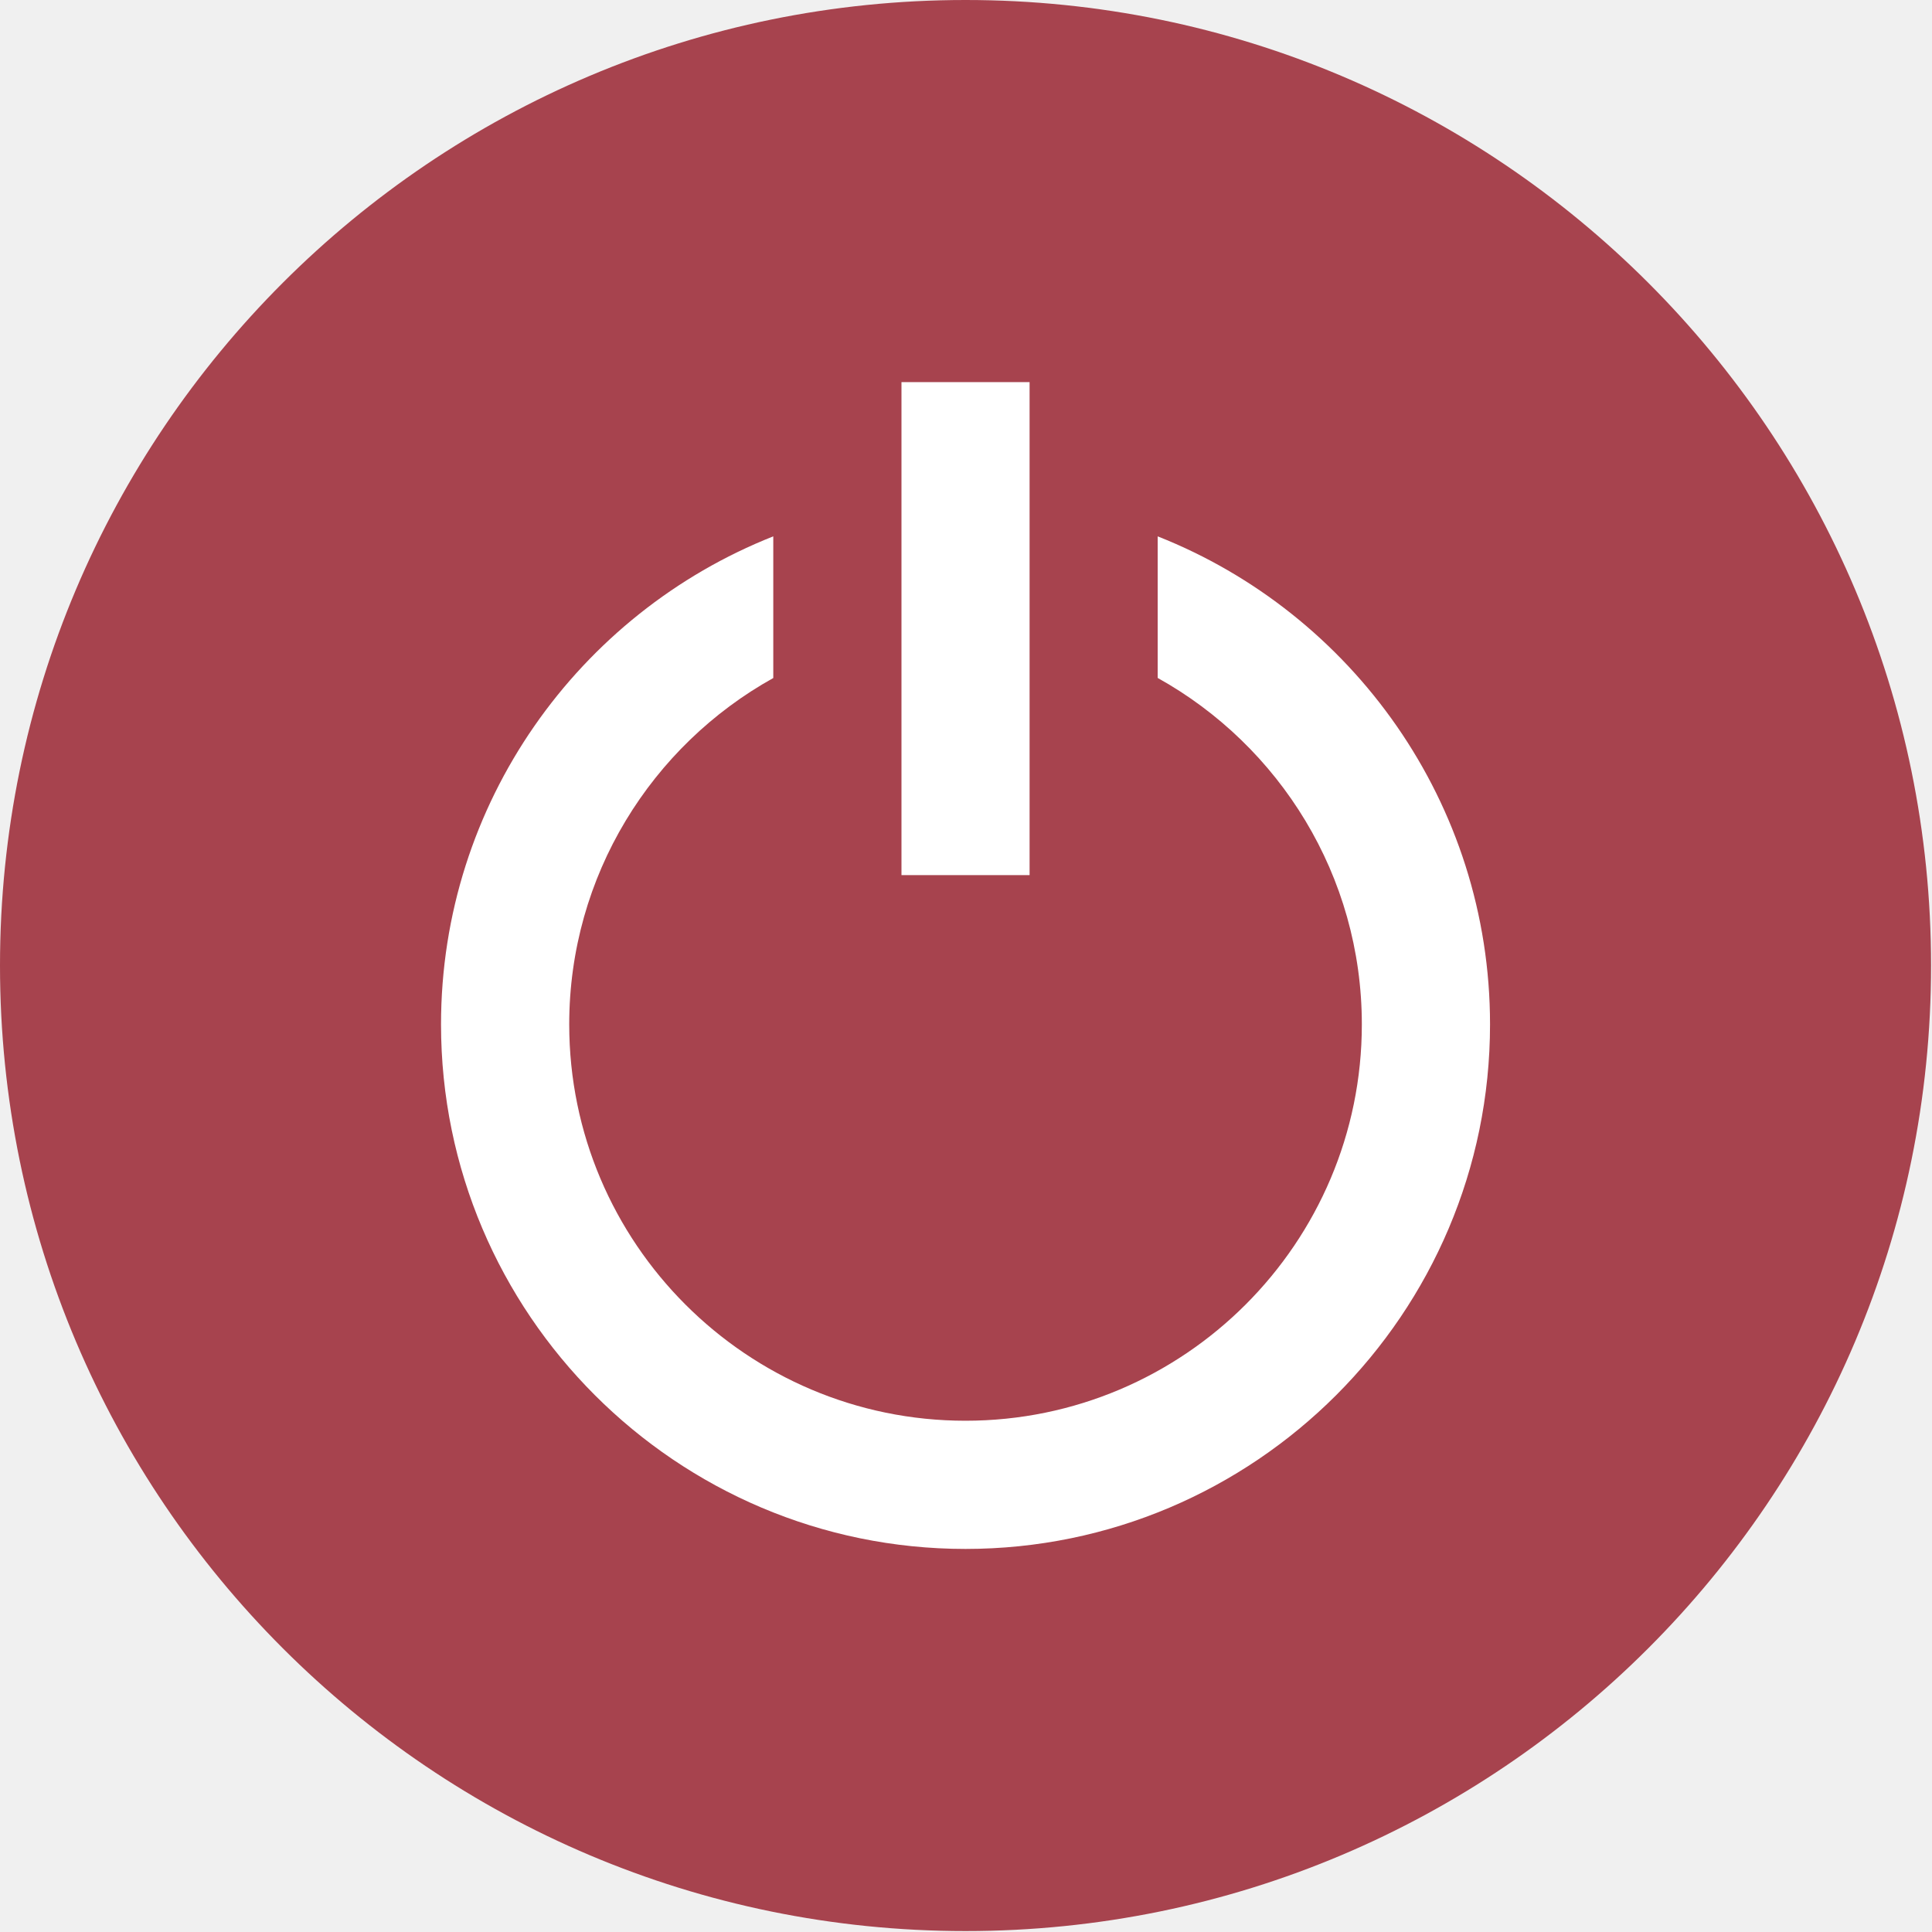
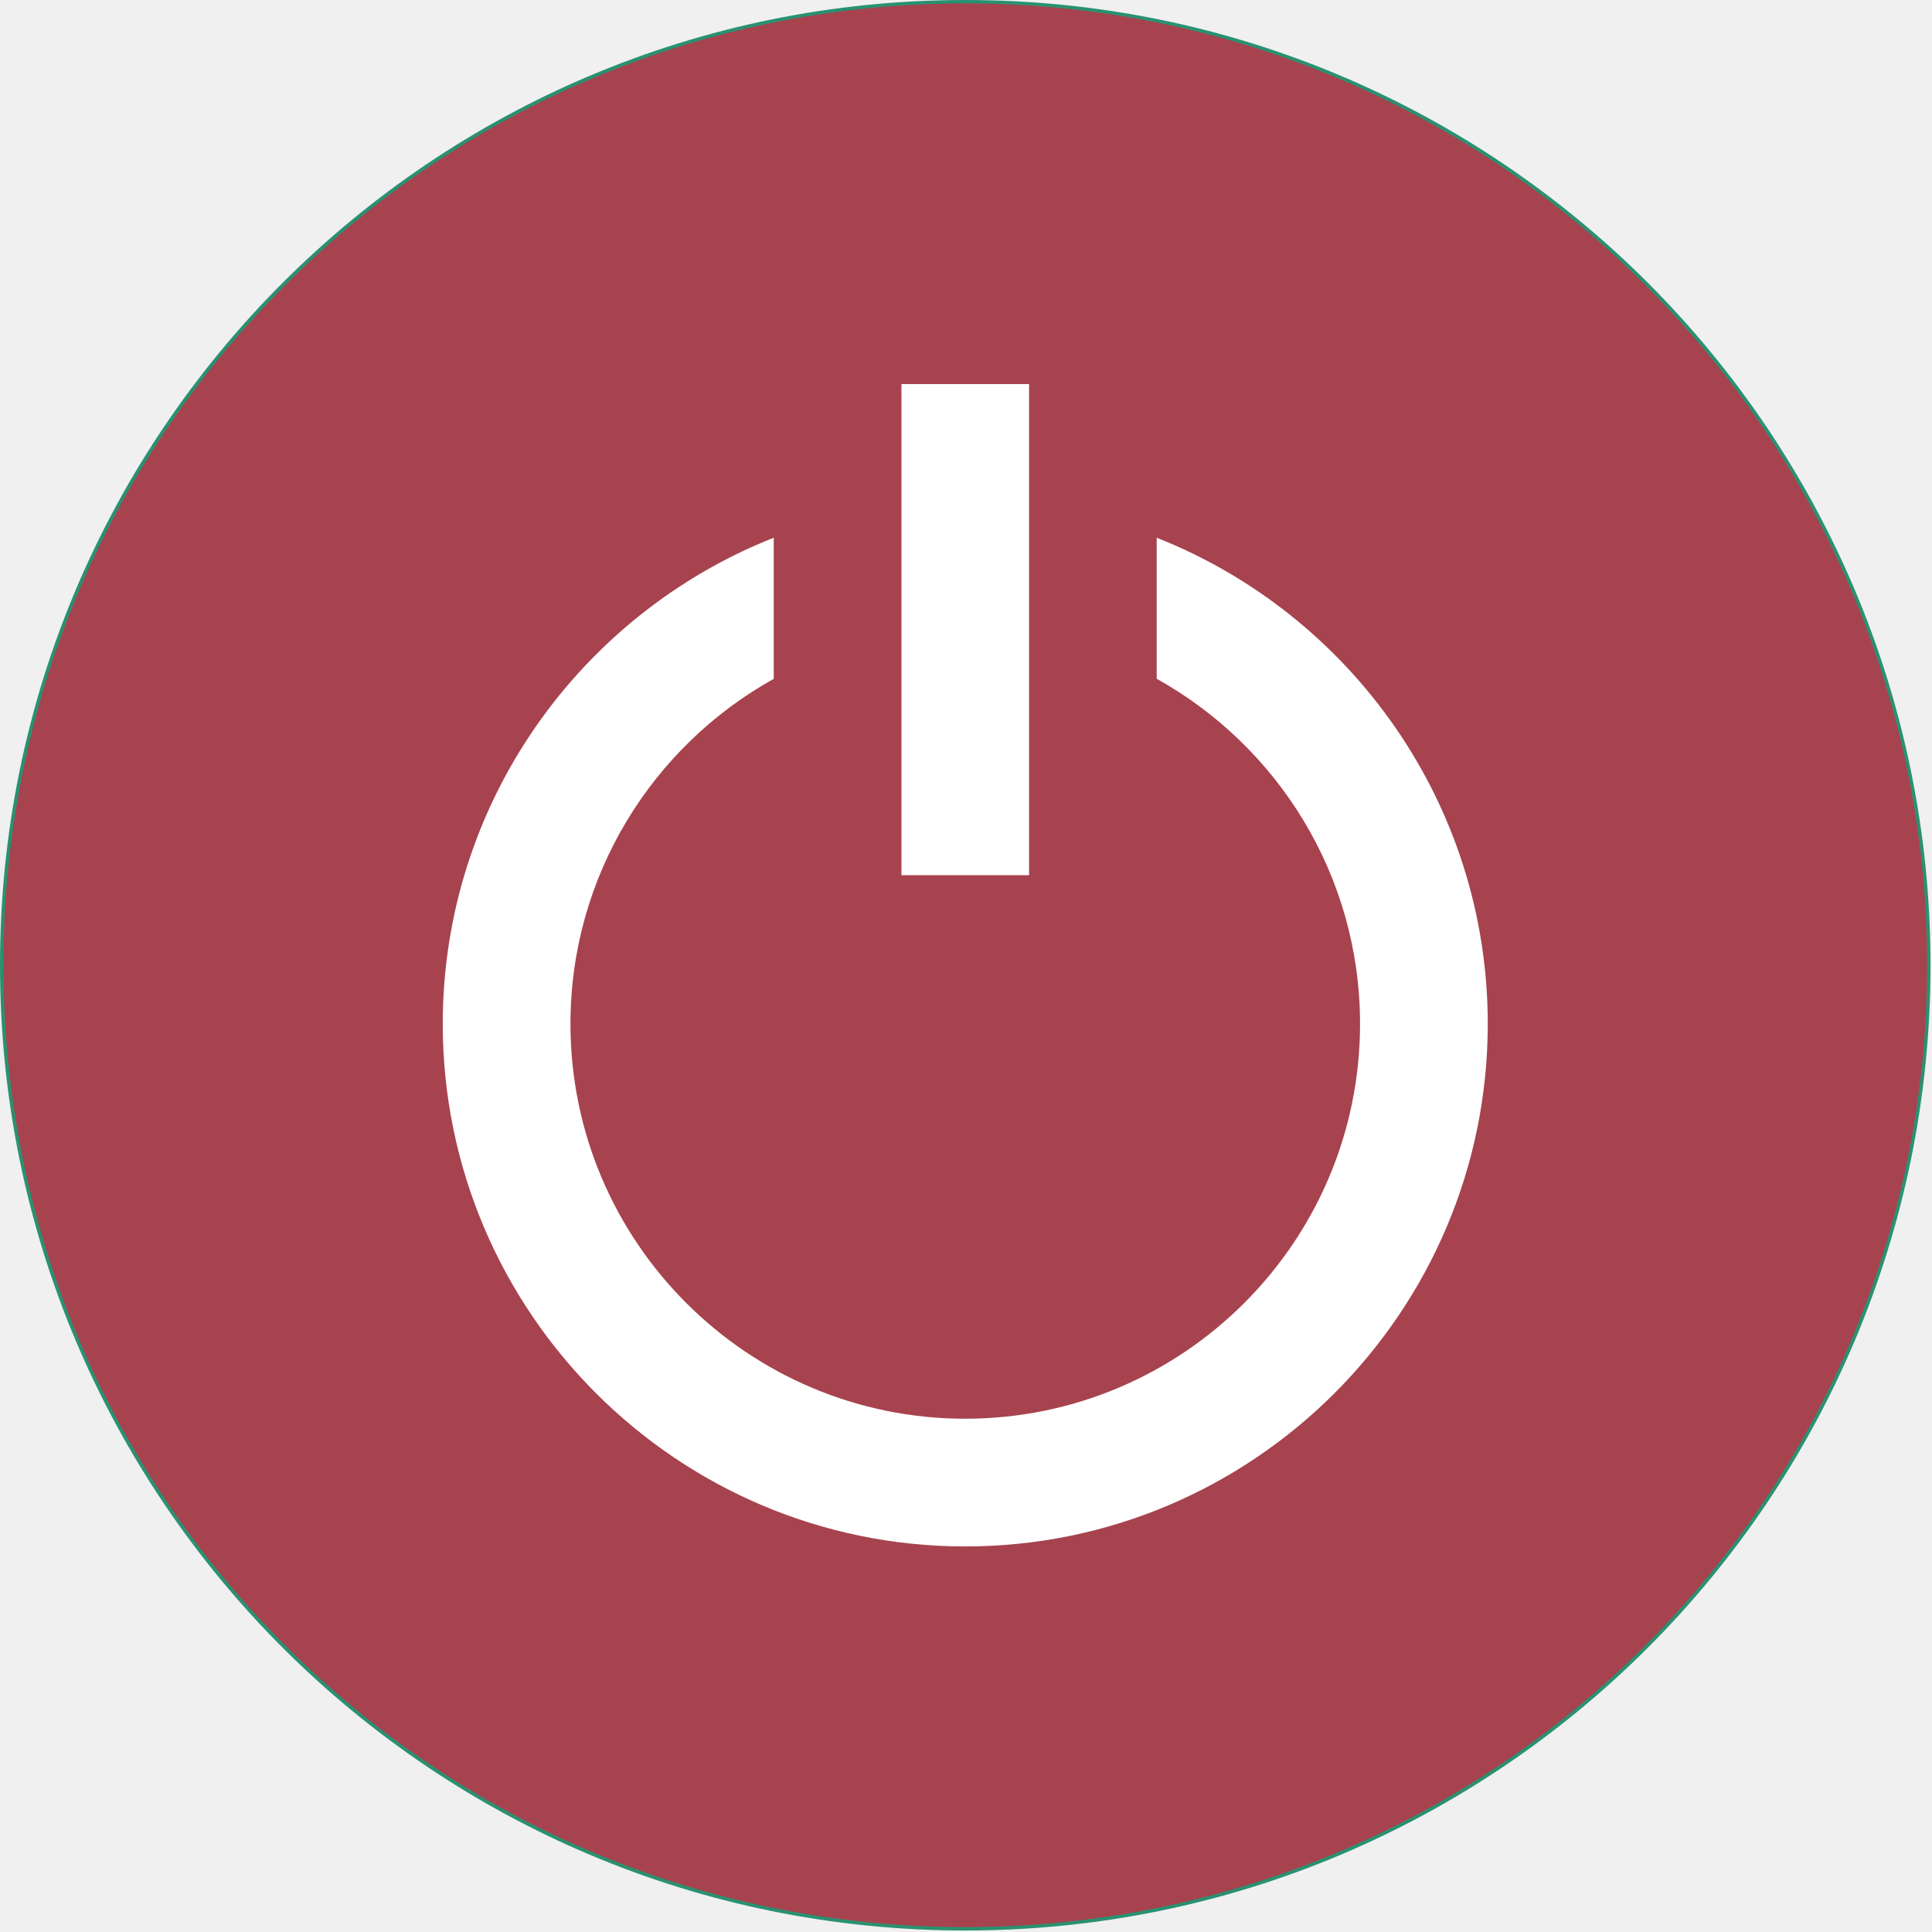
- <svg xmlns="http://www.w3.org/2000/svg" width="1076" height="1076" viewBox="0 0 1076 1076" fill="none">
-   <rect width="1075.48" height="1075.48" rx="537.738" fill="#A7434E" />
-   <path d="M644.76 298.717C753.067 341.516 829.853 447.257 829.853 570.519C829.852 731.594 698.789 862.658 537.713 862.658C376.688 862.658 245.624 731.594 245.623 570.519C245.623 447.257 322.41 341.516 430.666 298.717V377.618C362.943 415.281 317.02 487.639 317.02 570.519C317.021 692.269 416.013 791.26 537.713 791.26C659.464 791.26 758.455 692.269 758.455 570.519C758.455 487.639 712.534 415.282 644.76 377.568V298.717Z" fill="white" />
-   <path d="M573.412 212.818V487.384H502.064V212.818H573.412Z" fill="white" />
+ <svg xmlns="http://www.w3.org/2000/svg" width="566" height="566" viewBox="0 0 566 566" fill="none">
+   <rect width="565.562" height="565.562" rx="282.781" fill="#299171" />
+   <rect x="1" y="1" width="563.562" height="563.562" rx="281.781" fill="#A7434E" />
+   <path d="M338.864 157.531C395.618 179.958 435.854 235.368 435.854 299.959C435.854 384.364 367.175 453.043 282.77 453.043C198.391 453.043 129.711 384.364 129.711 299.959C129.711 235.368 169.948 179.958 226.676 157.531V198.876C191.188 218.612 167.124 256.529 167.124 299.959C167.124 363.757 218.997 415.63 282.77 415.63C346.568 415.63 398.441 363.757 398.441 299.959C398.441 256.529 374.378 218.613 338.864 198.851V157.531Z" fill="white" />
+   <path d="M301.476 112.52V256.395H264.089V112.52H301.476Z" fill="white" />
</svg>
